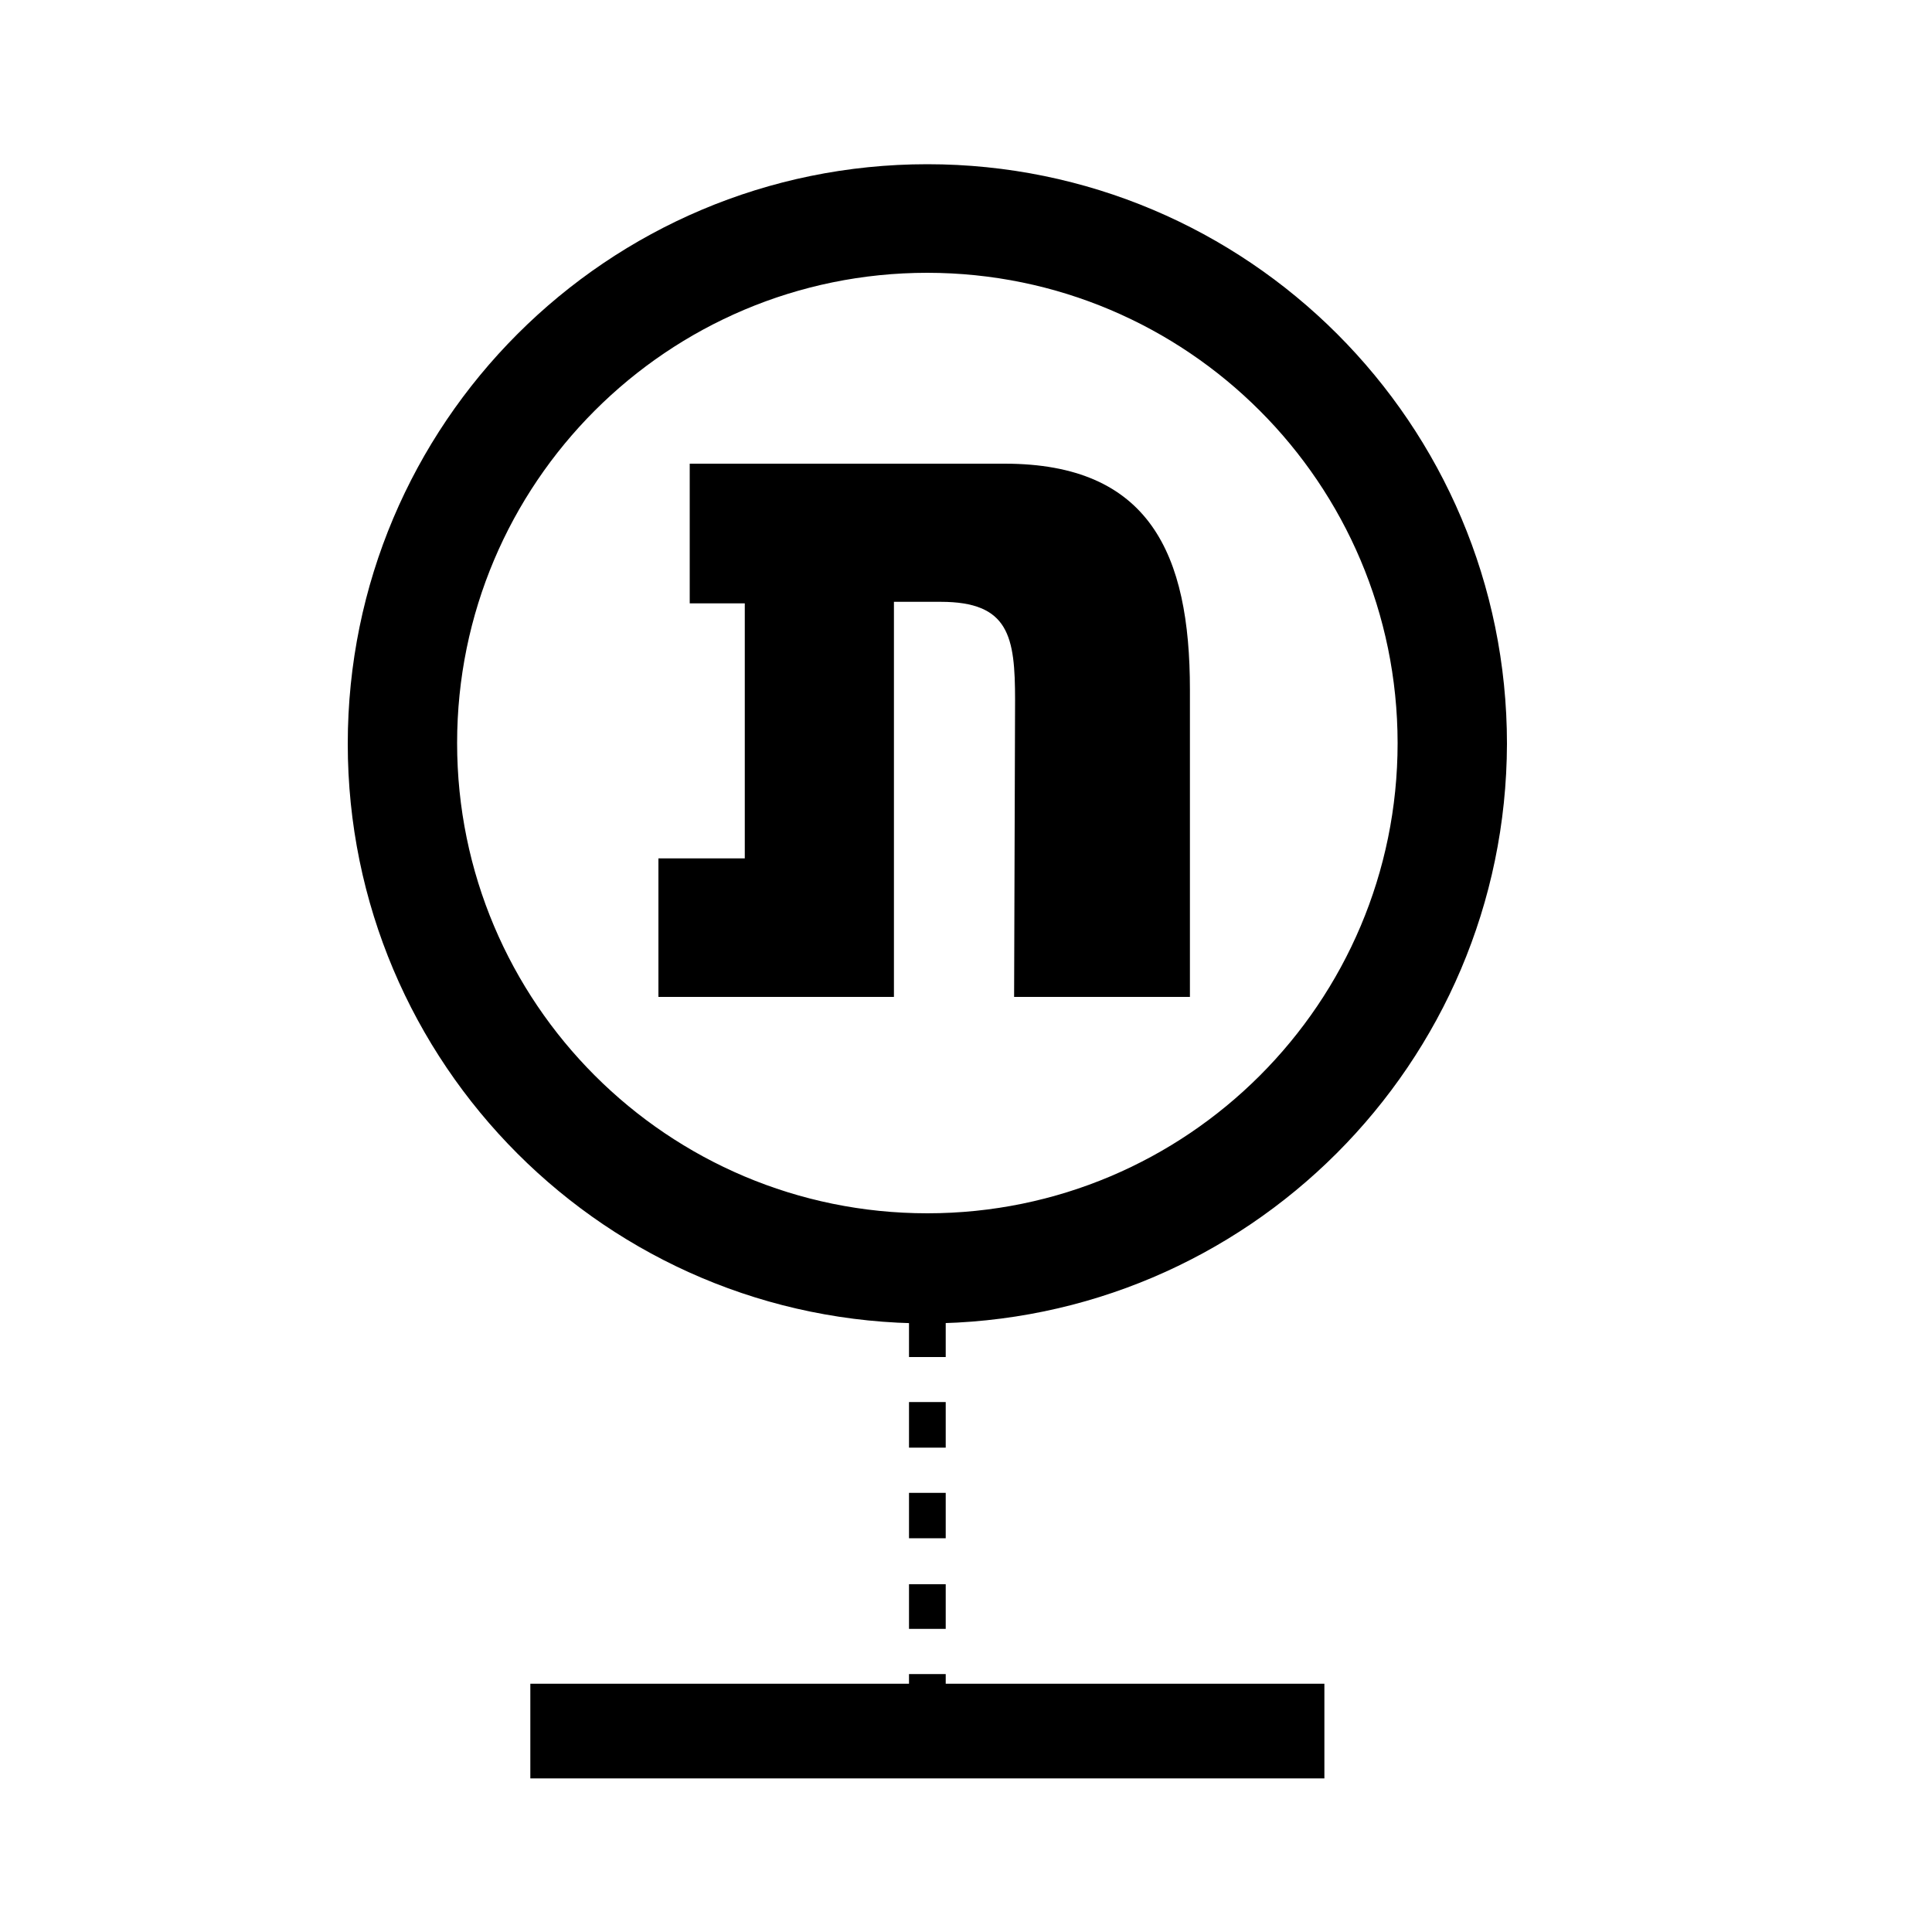
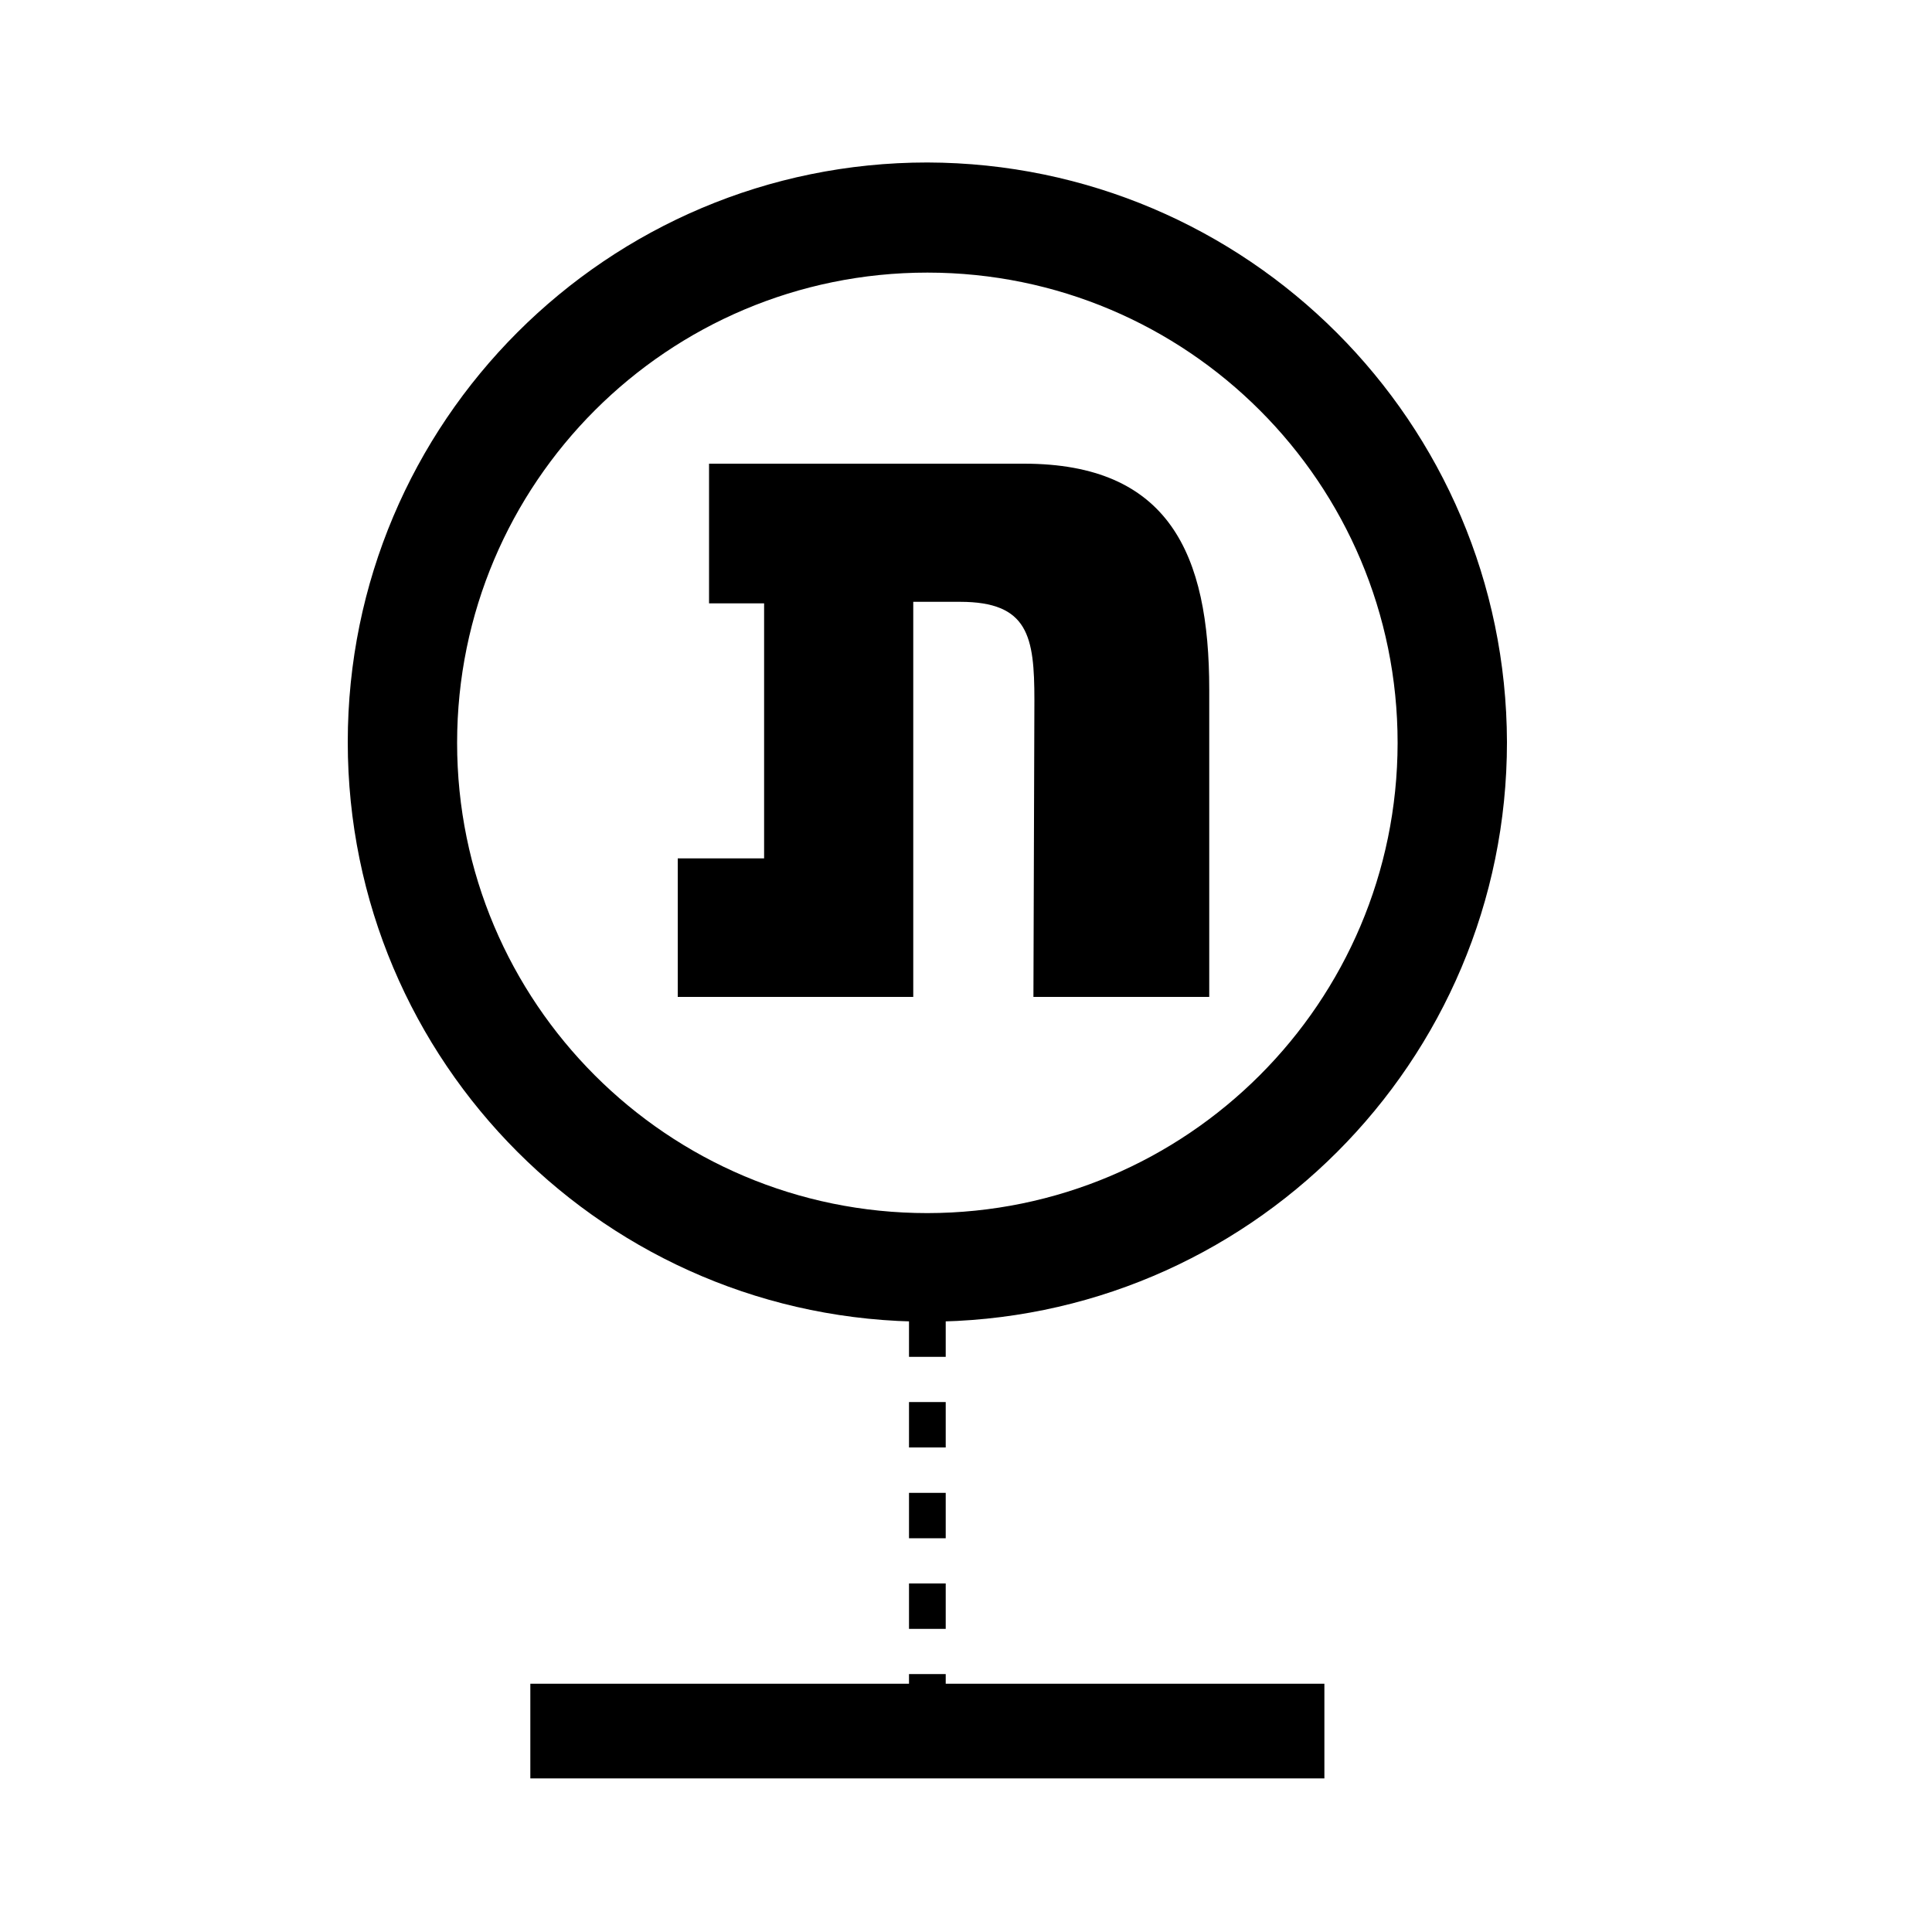
<svg xmlns="http://www.w3.org/2000/svg" id="Layer_1" data-name="Layer 1" viewBox="0 0 100 100">
-   <path d="M48.95,89h-1.9V86.65h1.9Zm0-4.69h-1.9V82h1.9Zm0-4.69h-1.9V77.27h1.9Zm0-4.69h-1.9V72.57h1.9Zm0-4.69h-1.9V67.88h1.9Z" />
-   <rect x="28.95" y="88.65" width="38.1" height="1.9" />
-   <rect x="27.45" y="87.15" width="41.1" height="4.9" />
-   <path d="M48,67A28.55,28.55,0,1,1,76.55,38.45,28.58,28.58,0,0,1,48,67Zm0-54.38A25.84,25.84,0,1,0,73.84,38.45,25.86,25.86,0,0,0,48,12.62Z" />
-   <path d="M48,68.5a30,30,0,1,1,30-30A30.08,30.08,0,0,1,48,68.5Zm0-54.38A24.34,24.34,0,1,0,72.34,38.46,24.36,24.36,0,0,0,48,14.12Z" />
-   <path d="M52,24c7.51,0,9.59,4.68,9.59,11.69V51.6h-9.1l.05-15.36c0-3.3-.31-5.09-3.85-5.09H46.27V51.6H34.08V44.43h4.47V31.23H35.7V24Z" />
+   <rect x="47.05" y="72.57" width="1.9" height="2.35" />
+   <rect x="47.05" y="77.27" width="1.9" height="2.35" />
+   <rect x="47.05" y="81.96" width="1.9" height="2.35" />
+   <rect x="47.05" y="67.88" width="1.9" height="2.35" />
+   <polygon points="48.95 87.15 48.95 86.65 47.05 86.65 47.05 87.15 27.45 87.15 27.45 92.05 68.55 92.05 68.55 87.15 48.95 87.15" />
+   <path d="M48,8.41a30,30,0,1,0,30,30A30.08,30.08,0,0,0,48,8.41Zm0,54.38A24.34,24.34,0,1,1,72.34,38.46,24.36,24.36,0,0,1,48,62.79Z" />
+   <path d="M53,24c7.51,0,9.59,4.68,9.59,11.69V51.6h-9.1l.05-15.36c0-3.3-.31-5.09-3.85-5.09H47.27V51.6H35.08V44.43h4.47V31.23H36.7V24Z" />
</svg>
